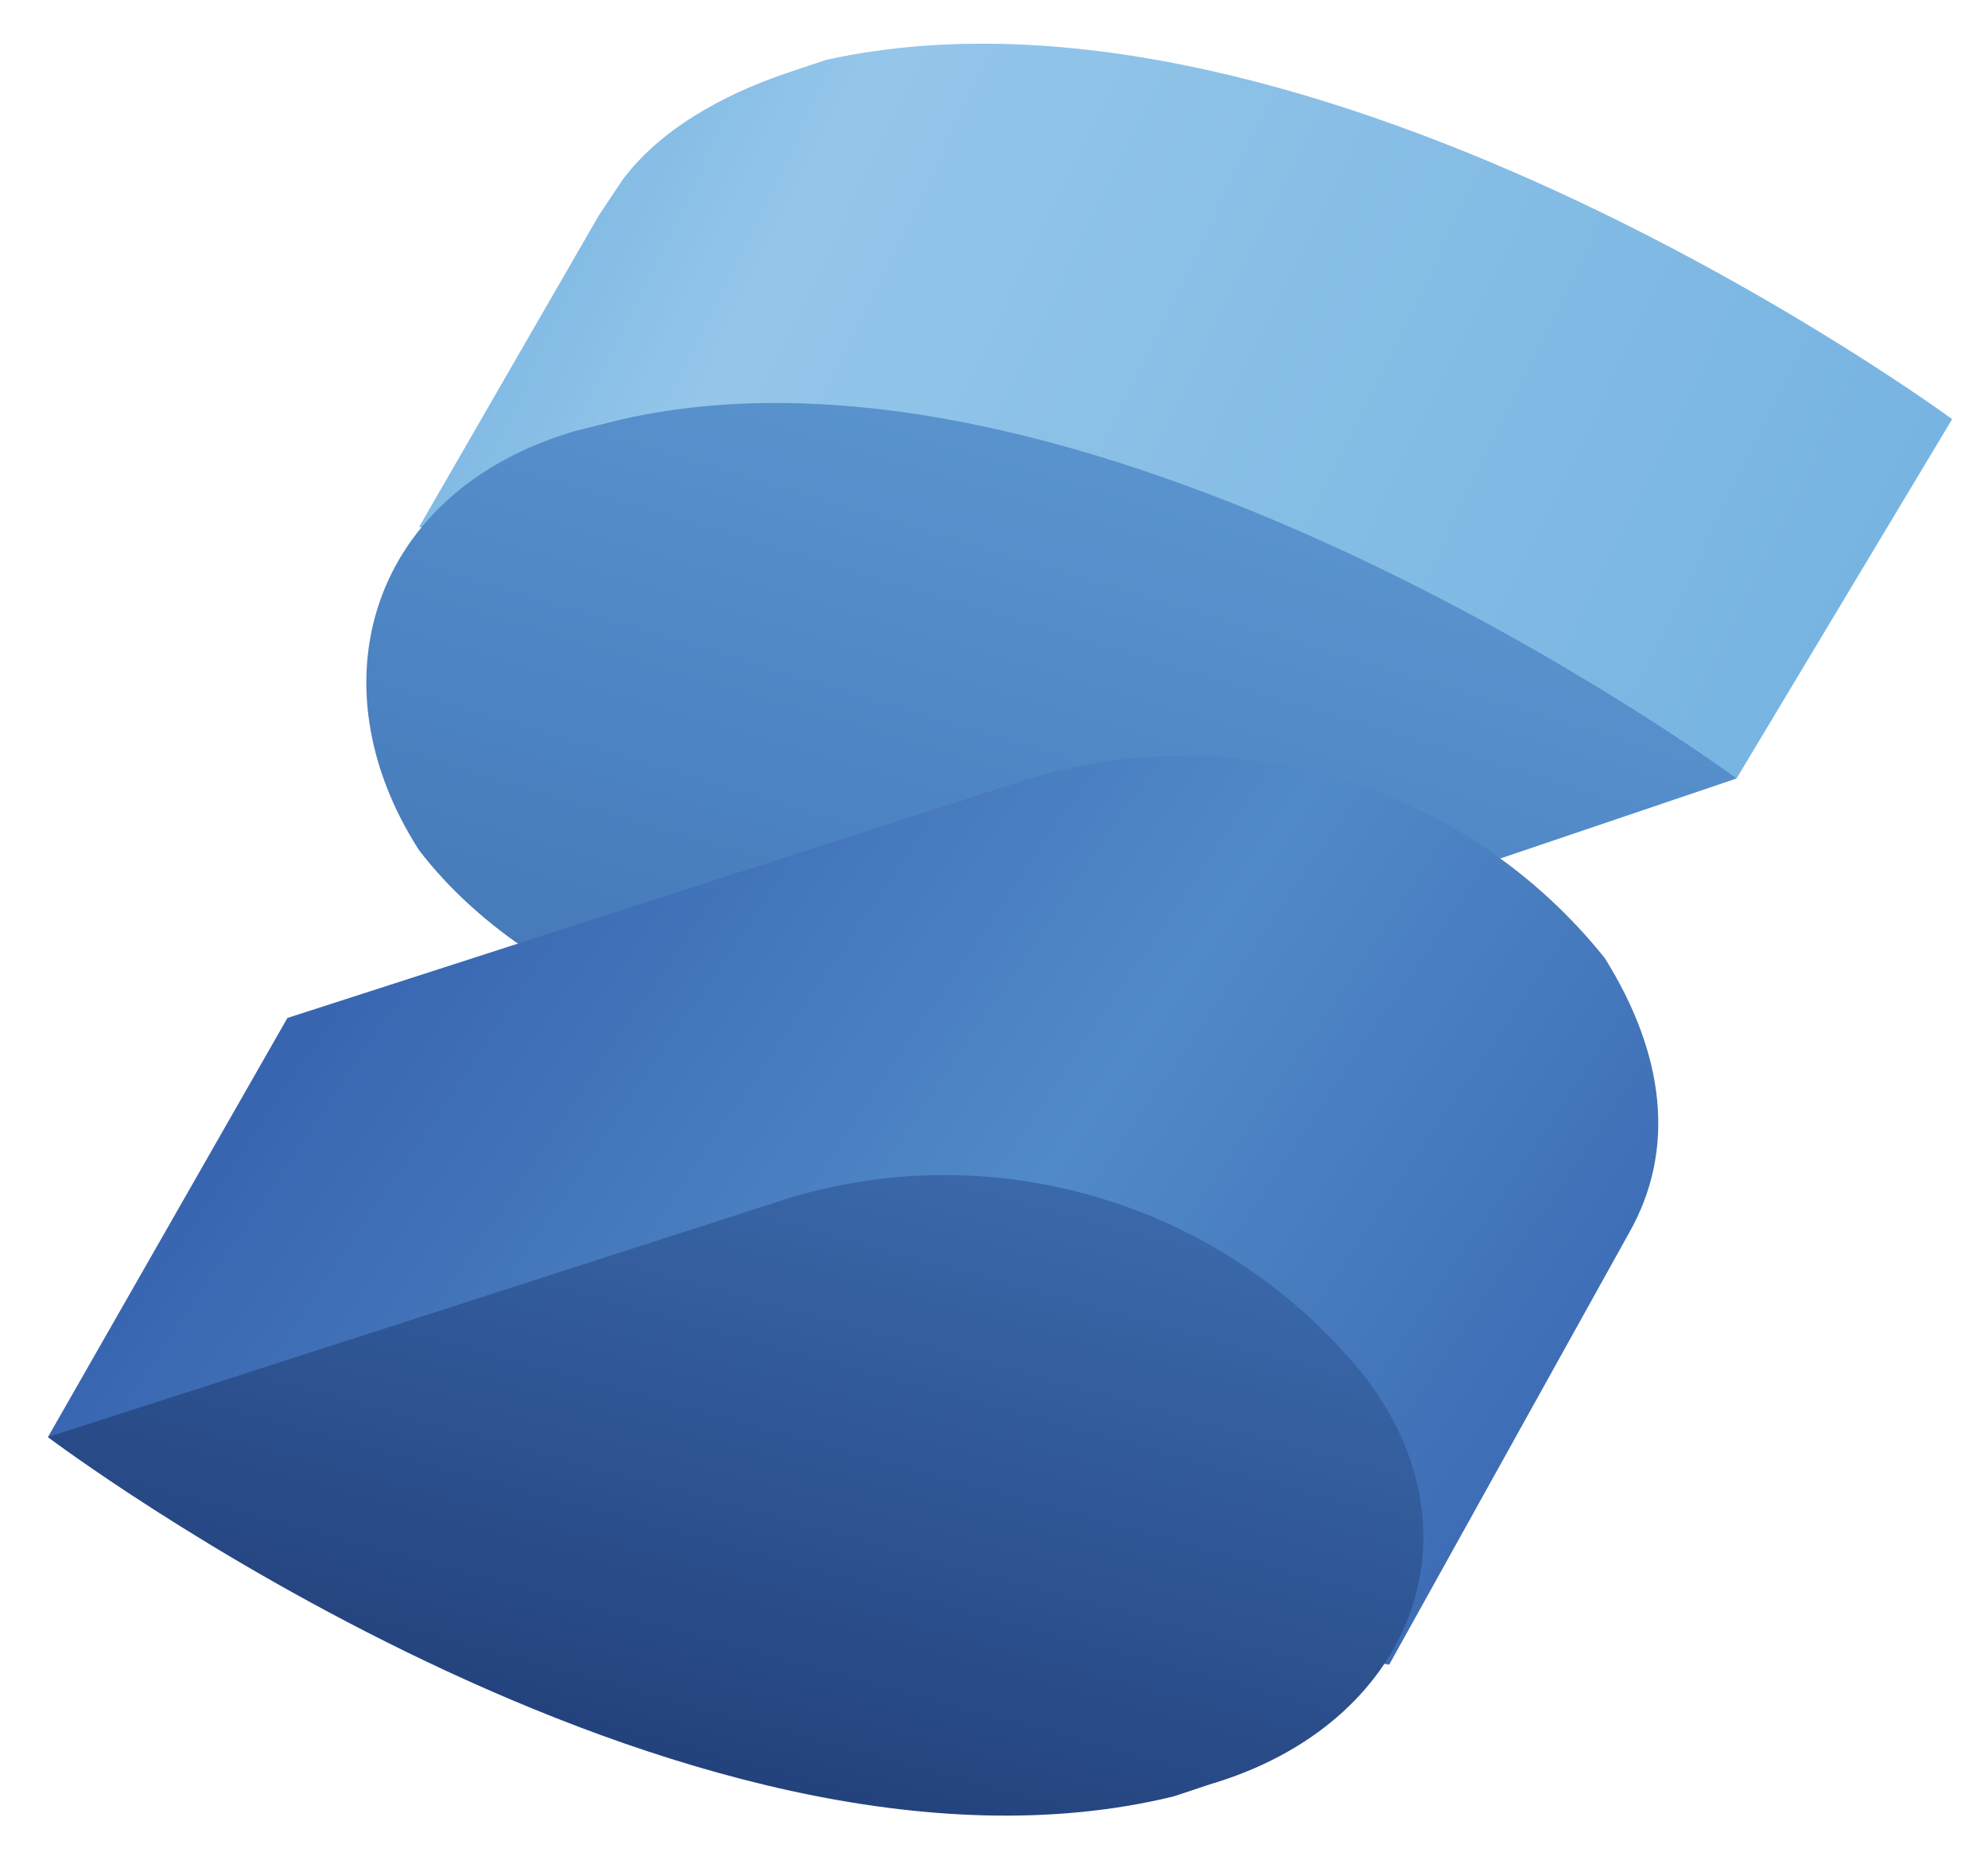
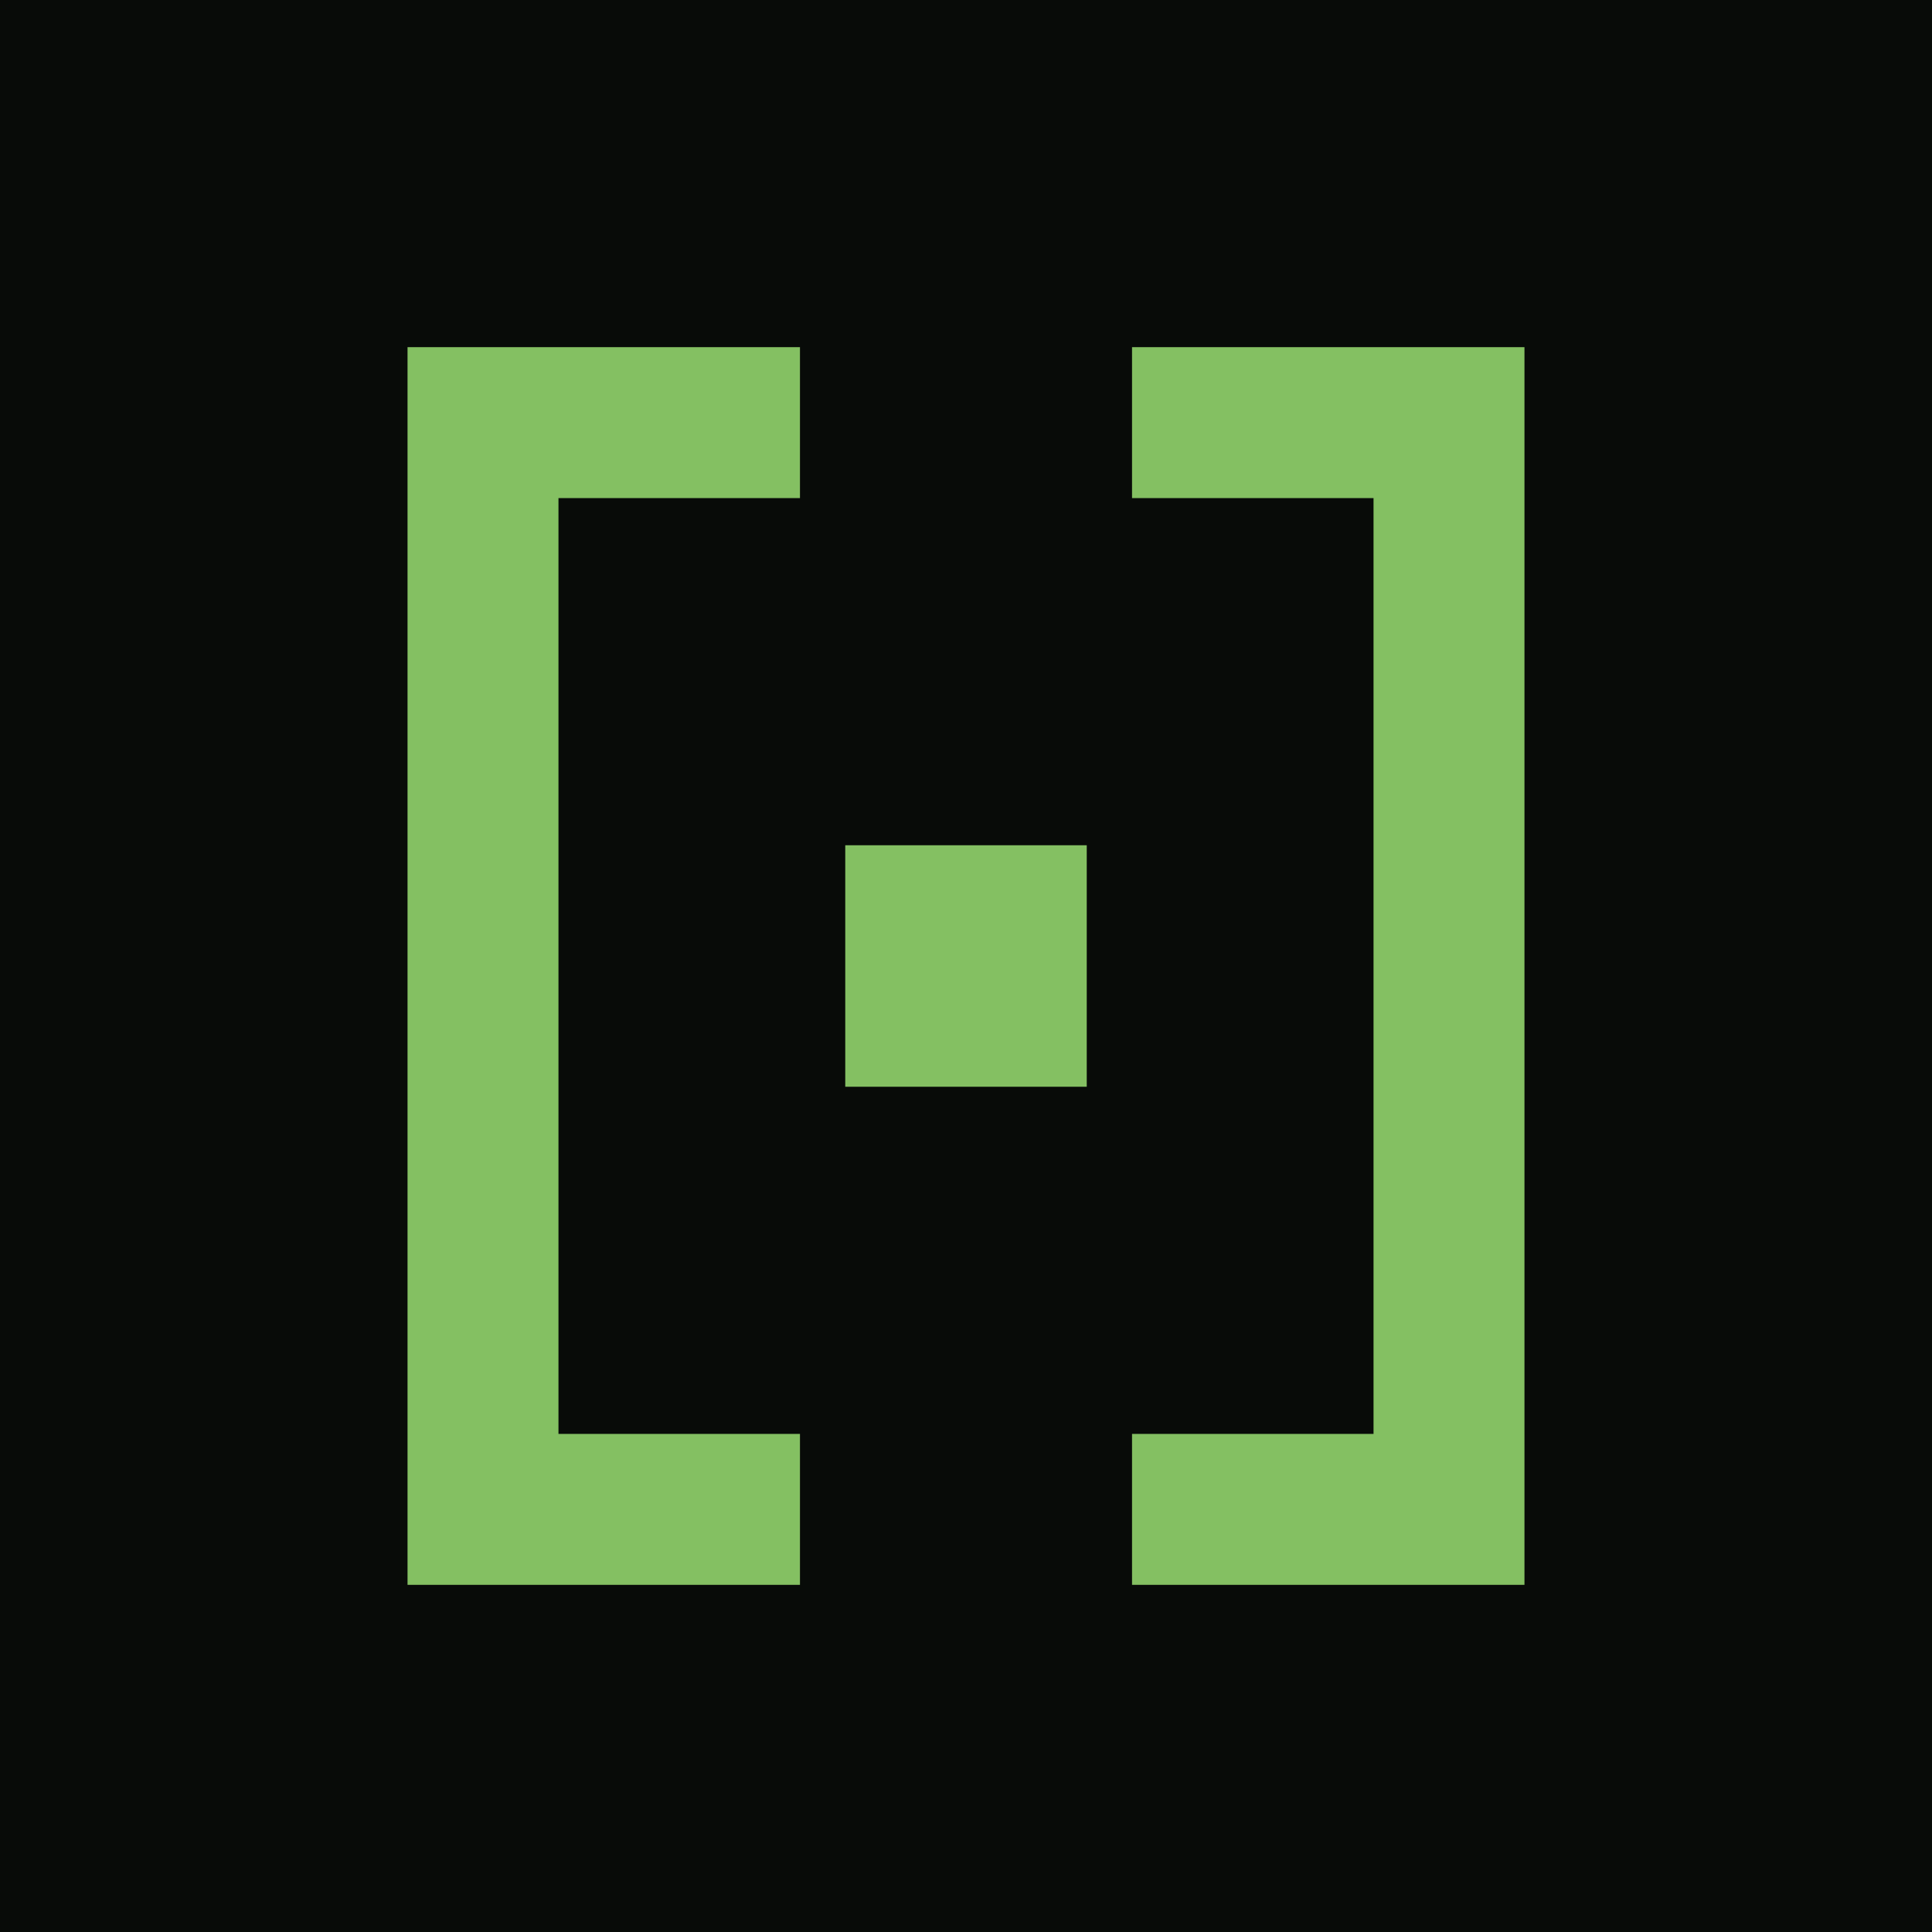
- <svg xmlns="http://www.w3.org/2000/svg" viewBox="0 0 166 155.3">
-   <path d="M163 35S110-4 69 5l-3 1c-6 2-11 5-14 9l-2 3-15 26 26 5c11 7 25 10 38 7l46 9 18-30z" fill="#76b3e1" />
-   <linearGradient id="a" gradientUnits="userSpaceOnUse" x1="27.5" y1="3" x2="152" y2="63.5">
-     <stop offset=".1" stop-color="#76b3e1" />
-     <stop offset=".3" stop-color="#dcf2fd" />
-     <stop offset="1" stop-color="#76b3e1" />
-   </linearGradient>
-   <path d="M163 35S110-4 69 5l-3 1c-6 2-11 5-14 9l-2 3-15 26 26 5c11 7 25 10 38 7l46 9 18-30z" opacity=".3" fill="url(#a)" />
-   <path d="M52 35l-4 1c-17 5-22 21-13 35 10 13 31 20 48 15l62-21S92 26 52 35z" fill="#518ac8" />
-   <linearGradient id="b" gradientUnits="userSpaceOnUse" x1="95.8" y1="32.6" x2="74" y2="105.2">
-     <stop offset="0" stop-color="#76b3e1" />
-     <stop offset=".5" stop-color="#4377bb" />
-     <stop offset="1" stop-color="#1f3b77" />
-   </linearGradient>
-   <path d="M52 35l-4 1c-17 5-22 21-13 35 10 13 31 20 48 15l62-21S92 26 52 35z" opacity=".3" fill="url(#b)" />
-   <linearGradient id="c" gradientUnits="userSpaceOnUse" x1="18.4" y1="64.2" x2="144.3" y2="149.8">
-     <stop offset="0" stop-color="#315aa9" />
-     <stop offset=".5" stop-color="#518ac8" />
-     <stop offset="1" stop-color="#315aa9" />
-   </linearGradient>
-   <path d="M134 80a45 45 0 00-48-15L24 85 4 120l112 19 20-36c4-7 3-15-2-23z" fill="url(#c)" />
-   <linearGradient id="d" gradientUnits="userSpaceOnUse" x1="75.2" y1="74.5" x2="24.4" y2="260.8">
-     <stop offset="0" stop-color="#4377bb" />
-     <stop offset=".5" stop-color="#1a336b" />
-     <stop offset="1" stop-color="#1a336b" />
-   </linearGradient>
-   <path d="M114 115a45 45 0 00-48-15L4 120s53 40 94 30l3-1c17-5 23-21 13-34z" fill="url(#d)" />
+ <svg xmlns="http://www.w3.org/2000/svg" width="32" height="32" viewBox="0 0 32 32">
+   <rect width="32" height="32" fill="#080b08" />
+   <g fill="none" stroke="#84c062" stroke-width="2.5" stroke-linecap="square">
+     <path d="M12 7 H8 V25 H12" />
+     <path d="M20 7 H24 V25 H20" />
+   </g>
+   <rect x="14" y="14" width="4" height="4" fill="#84c062" />
</svg>
